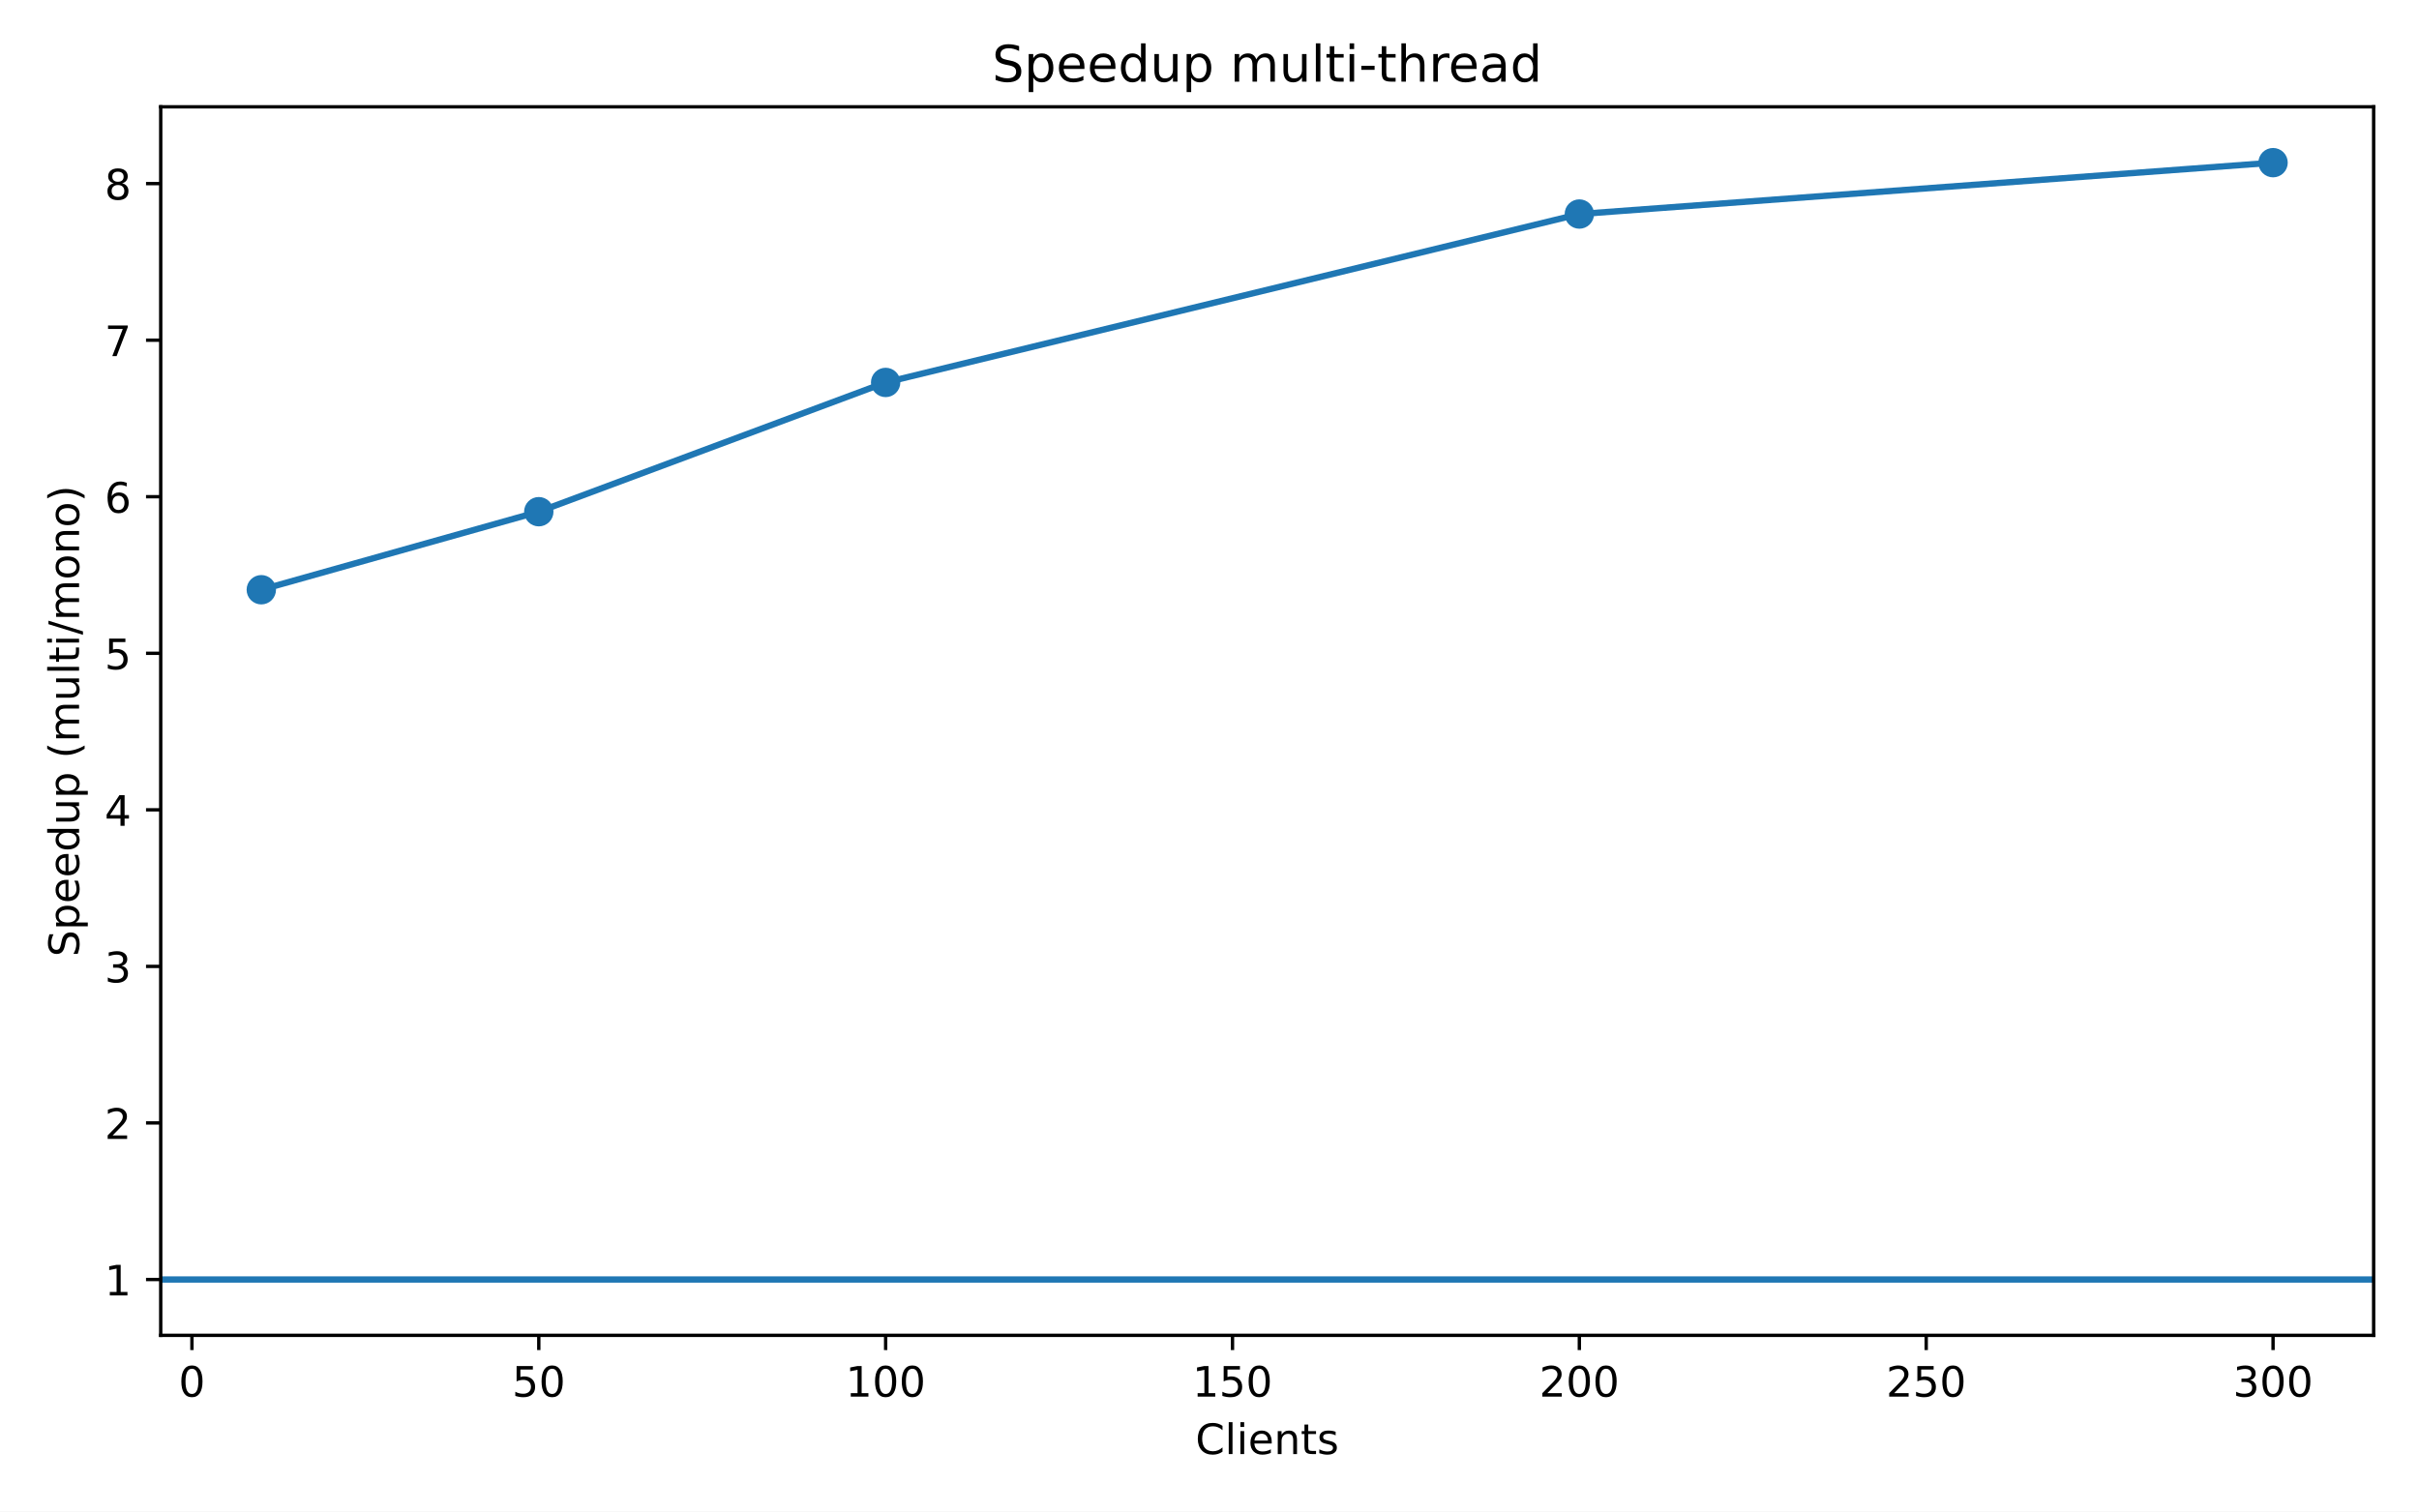
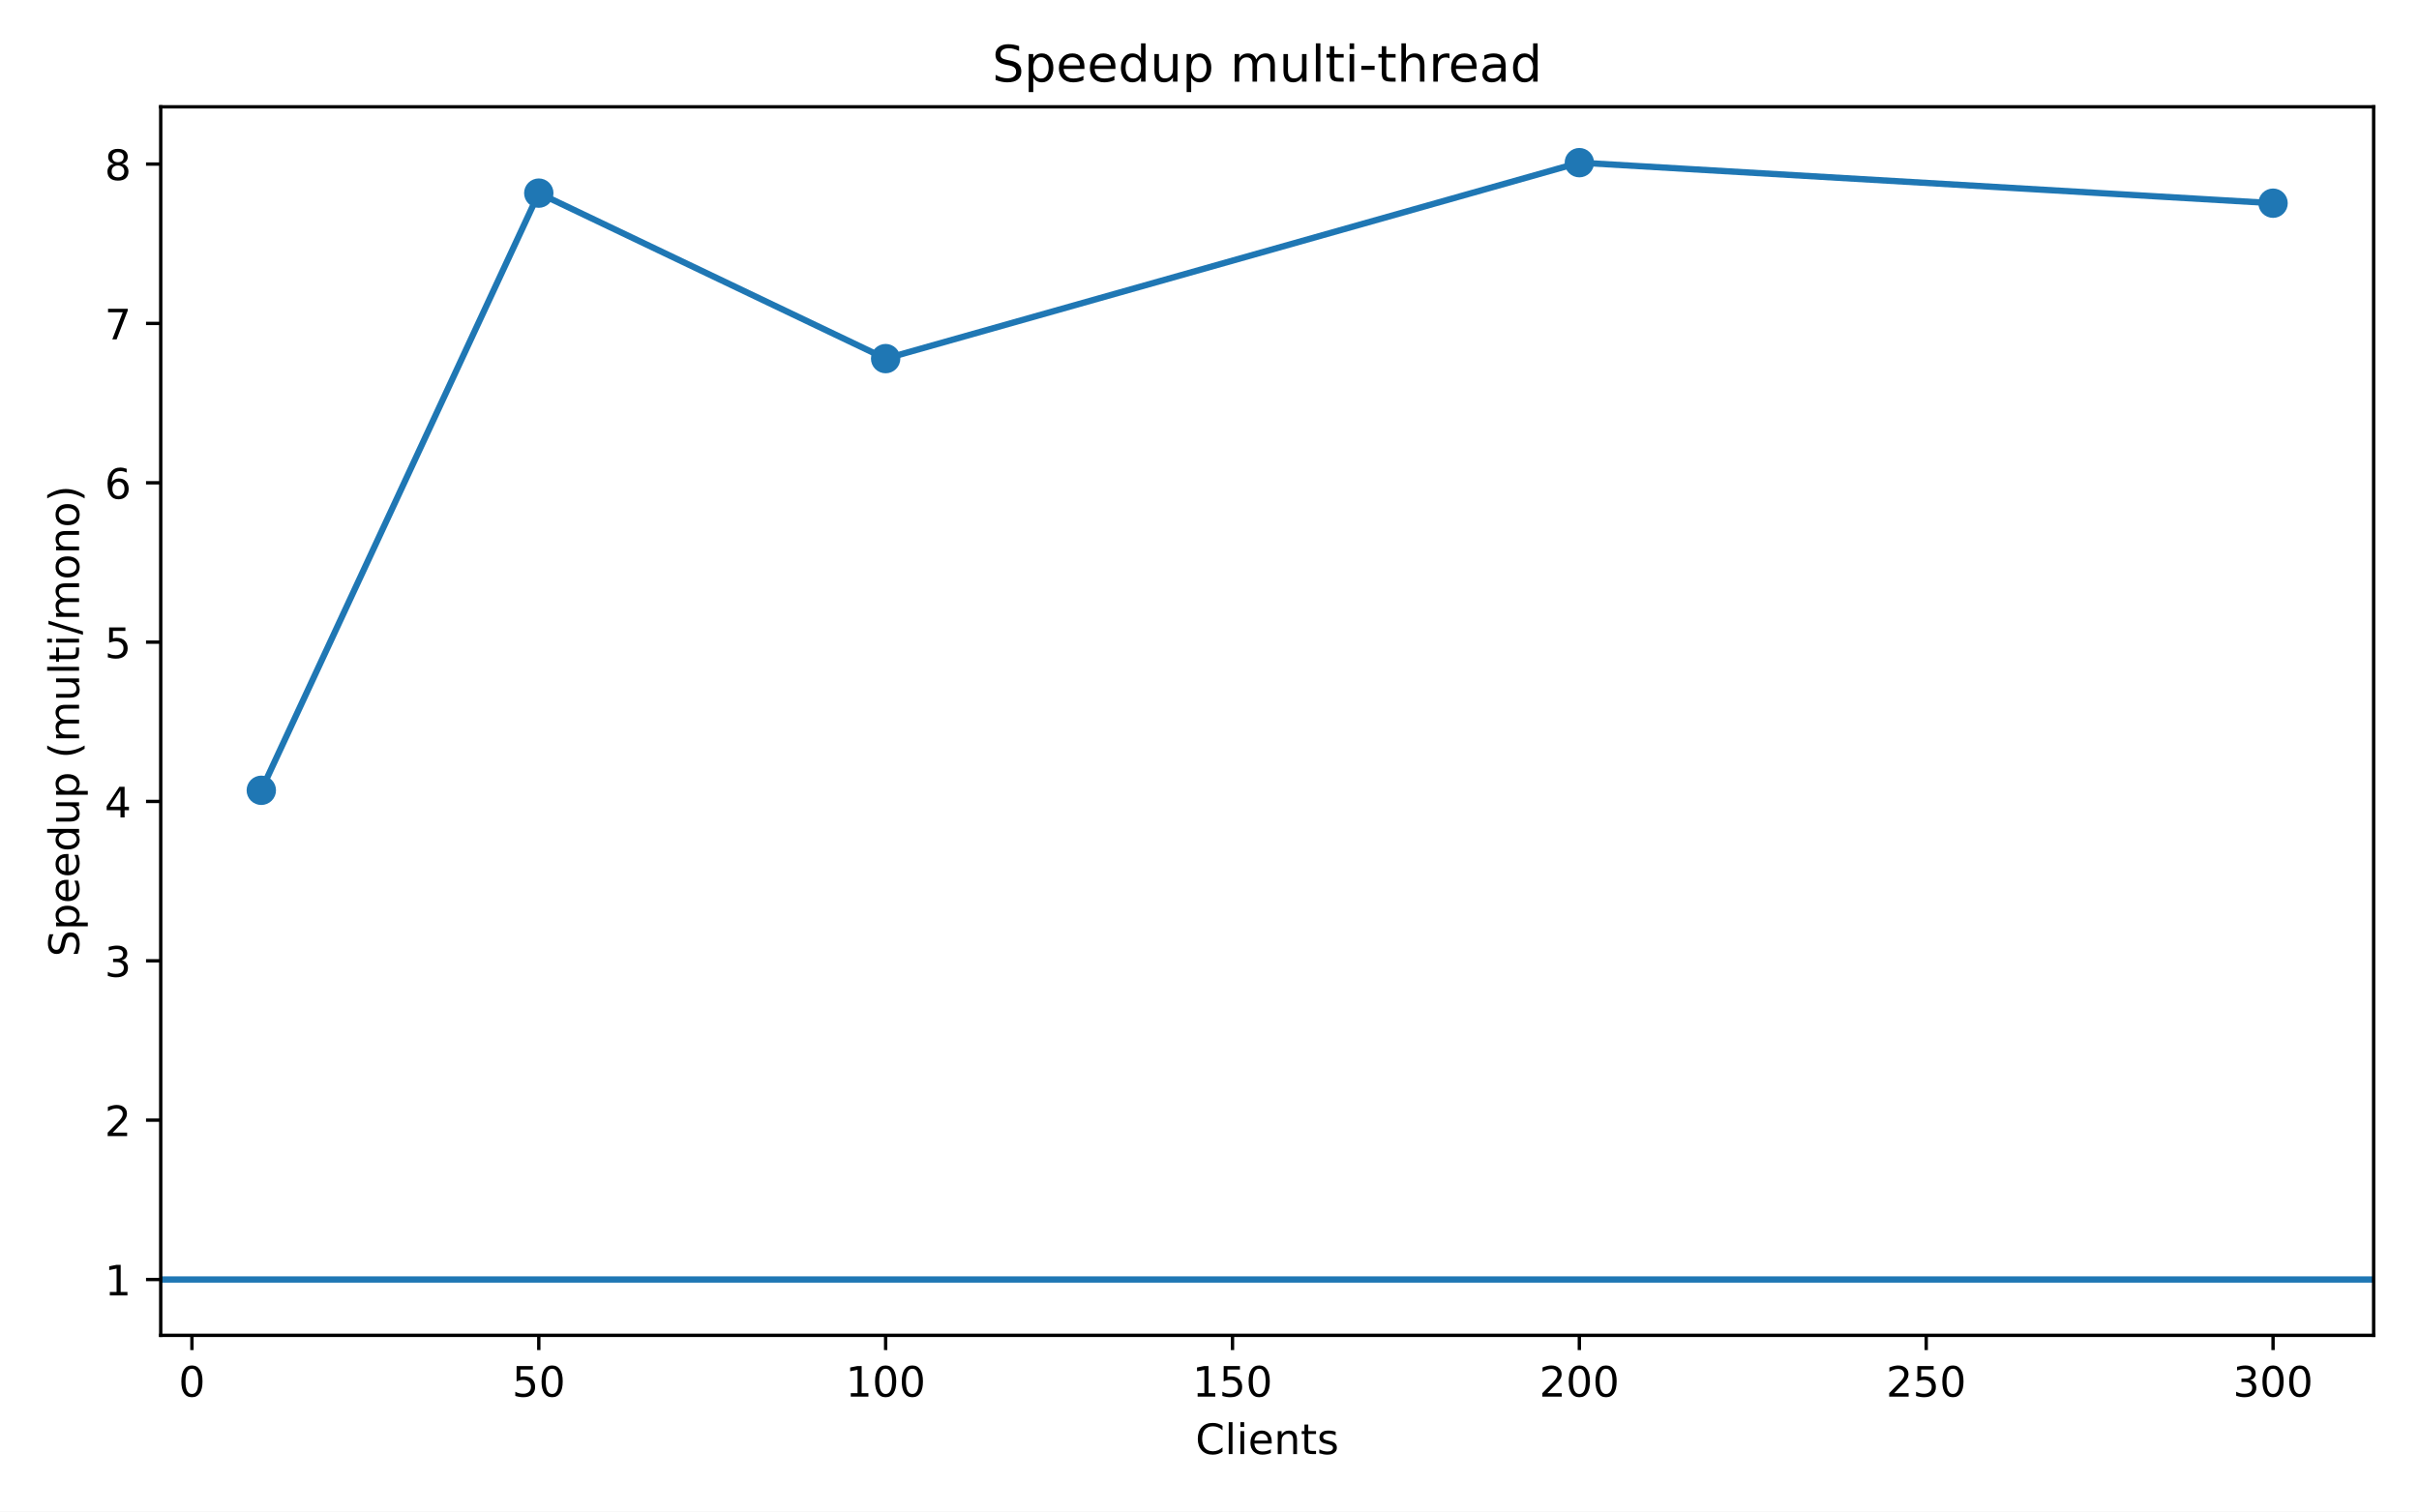
<svg xmlns="http://www.w3.org/2000/svg" xmlns:xlink="http://www.w3.org/1999/xlink" width="576pt" height="360pt" viewBox="0 0 576 360" version="1.1">
  <defs>
    <style type="text/css">*{stroke-linejoin: round; stroke-linecap: butt}</style>
  </defs>
  <g id="figure_1">
    <g id="patch_1">
      <path d="M 0 360  L 576 360  L 576 0  L 0 0  z " style="fill: #ffffff" />
    </g>
    <g id="axes_1">
      <g id="patch_2">
        <path d="M 38.27 318.04  L 565.2 318.04  L 565.2 25.44  L 38.27 25.44  z " style="fill: #ffffff" />
      </g>
      <g id="matplotlib.axis_1">
        <g id="xtick_1">
          <g id="line2d_1">
            <defs>
-               <path id="m081de4aa47" d="M 0 0  L 0 3.5  " style="stroke: #000000; stroke-width: 0.8" />
+               <path id="mc3a2208544" d="M 0 0  L 0 3.5  " style="stroke: #000000; stroke-width: 0.8" />
            </defs>
            <g>
-               <use xlink:href="#m081de4aa47" x="45.703" y="318.04" style="stroke: #000000; stroke-width: 0.8" />
+               <use xlink:href="#mc3a2208544" x="45.703" y="318.04" style="stroke: #000000; stroke-width: 0.8" />
            </g>
          </g>
          <g id="text_1">
            <g transform="translate(42.52193 332.6384) scale(0.1 -0.1)">
              <defs>
                <path id="DejaVuSans-30" d="M 2034 4250  Q 1547 4250 1301 3770  Q 1056 3291 1056 2328  Q 1056 1369 1301 889  Q 1547 409 2034 409  Q 2525 409 2770 889  Q 3016 1369 3016 2328  Q 3016 3291 2770 3770  Q 2525 4250 2034 4250  z M 2034 4750  Q 2819 4750 3233 4129  Q 3647 3509 3647 2328  Q 3647 1150 3233 529  Q 2819 -91 2034 -91  Q 1250 -91 836 529  Q 422 1150 422 2328  Q 422 3509 836 4129  Q 1250 4750 2034 4750  z " transform="scale(0.015625)" />
              </defs>
              <use xlink:href="#DejaVuSans-30" />
            </g>
          </g>
        </g>
        <g id="xtick_2">
          <g id="line2d_2">
            <g>
-               <use xlink:href="#m081de4aa47" x="128.294" y="318.04" style="stroke: #000000; stroke-width: 0.8" />
+               <use xlink:href="#mc3a2208544" x="128.294" y="318.04" style="stroke: #000000; stroke-width: 0.8" />
            </g>
          </g>
          <g id="text_2">
            <g transform="translate(121.9316 332.6384) scale(0.1 -0.1)">
              <defs>
                <path id="DejaVuSans-35" d="M 691 4666  L 3169 4666  L 3169 4134  L 1269 4134  L 1269 2991  Q 1406 3038 1543 3061  Q 1681 3084 1819 3084  Q 2600 3084 3056 2656  Q 3513 2228 3513 1497  Q 3513 744 3044 326  Q 2575 -91 1722 -91  Q 1428 -91 1123 -41  Q 819 9 494 109  L 494 744  Q 775 591 1075 516  Q 1375 441 1709 441  Q 2250 441 2565 725  Q 2881 1009 2881 1497  Q 2881 1984 2565 2268  Q 2250 2553 1709 2553  Q 1456 2553 1204 2497  Q 953 2441 691 2322  L 691 4666  z " transform="scale(0.015625)" />
              </defs>
              <use xlink:href="#DejaVuSans-35" />
              <use xlink:href="#DejaVuSans-30" x="63.623" />
            </g>
          </g>
        </g>
        <g id="xtick_3">
          <g id="line2d_3">
            <g>
-               <use xlink:href="#m081de4aa47" x="210.885" y="318.04" style="stroke: #000000; stroke-width: 0.8" />
+               <use xlink:href="#mc3a2208544" x="210.885" y="318.04" style="stroke: #000000; stroke-width: 0.8" />
            </g>
          </g>
          <g id="text_3">
            <g transform="translate(201.3413 332.6384) scale(0.1 -0.1)">
              <defs>
                <path id="DejaVuSans-31" d="M 794 531  L 1825 531  L 1825 4091  L 703 3866  L 703 4441  L 1819 4666  L 2450 4666  L 2450 531  L 3481 531  L 3481 0  L 794 0  L 794 531  z " transform="scale(0.015625)" />
              </defs>
              <use xlink:href="#DejaVuSans-31" />
              <use xlink:href="#DejaVuSans-30" x="63.623" />
              <use xlink:href="#DejaVuSans-30" x="127.246" />
            </g>
          </g>
        </g>
        <g id="xtick_4">
          <g id="line2d_4">
            <g>
-               <use xlink:href="#m081de4aa47" x="293.476" y="318.04" style="stroke: #000000; stroke-width: 0.8" />
+               <use xlink:href="#mc3a2208544" x="293.476" y="318.04" style="stroke: #000000; stroke-width: 0.8" />
            </g>
          </g>
          <g id="text_4">
            <g transform="translate(283.9322 332.6384) scale(0.1 -0.1)">
              <use xlink:href="#DejaVuSans-31" />
              <use xlink:href="#DejaVuSans-35" x="63.623" />
              <use xlink:href="#DejaVuSans-30" x="127.246" />
            </g>
          </g>
        </g>
        <g id="xtick_5">
          <g id="line2d_5">
            <g>
-               <use xlink:href="#m081de4aa47" x="376.067" y="318.04" style="stroke: #000000; stroke-width: 0.8" />
+               <use xlink:href="#mc3a2208544" x="376.067" y="318.04" style="stroke: #000000; stroke-width: 0.8" />
            </g>
          </g>
          <g id="text_5">
            <g transform="translate(366.5231 332.6384) scale(0.1 -0.1)">
              <defs>
                <path id="DejaVuSans-32" d="M 1228 531  L 3431 531  L 3431 0  L 469 0  L 469 531  Q 828 903 1448 1529  Q 2069 2156 2228 2338  Q 2531 2678 2651 2914  Q 2772 3150 2772 3378  Q 2772 3750 2511 3984  Q 2250 4219 1831 4219  Q 1534 4219 1204 4116  Q 875 4013 500 3803  L 500 4441  Q 881 4594 1212 4672  Q 1544 4750 1819 4750  Q 2544 4750 2975 4387  Q 3406 4025 3406 3419  Q 3406 3131 3298 2873  Q 3191 2616 2906 2266  Q 2828 2175 2409 1742  Q 1991 1309 1228 531  z " transform="scale(0.015625)" />
              </defs>
              <use xlink:href="#DejaVuSans-32" />
              <use xlink:href="#DejaVuSans-30" x="63.623" />
              <use xlink:href="#DejaVuSans-30" x="127.246" />
            </g>
          </g>
        </g>
        <g id="xtick_6">
          <g id="line2d_6">
            <g>
-               <use xlink:href="#m081de4aa47" x="458.658" y="318.04" style="stroke: #000000; stroke-width: 0.8" />
+               <use xlink:href="#mc3a2208544" x="458.658" y="318.04" style="stroke: #000000; stroke-width: 0.8" />
            </g>
          </g>
          <g id="text_6">
            <g transform="translate(449.114 332.6384) scale(0.1 -0.1)">
              <use xlink:href="#DejaVuSans-32" />
              <use xlink:href="#DejaVuSans-35" x="63.623" />
              <use xlink:href="#DejaVuSans-30" x="127.246" />
            </g>
          </g>
        </g>
        <g id="xtick_7">
          <g id="line2d_7">
            <g>
-               <use xlink:href="#m081de4aa47" x="541.249" y="318.04" style="stroke: #000000; stroke-width: 0.8" />
+               <use xlink:href="#mc3a2208544" x="541.249" y="318.04" style="stroke: #000000; stroke-width: 0.8" />
            </g>
          </g>
          <g id="text_7">
            <g transform="translate(531.7049 332.6384) scale(0.1 -0.1)">
              <defs>
                <path id="DejaVuSans-33" d="M 2597 2516  Q 3050 2419 3304 2112  Q 3559 1806 3559 1356  Q 3559 666 3084 287  Q 2609 -91 1734 -91  Q 1441 -91 1130 -33  Q 819 25 488 141  L 488 750  Q 750 597 1062 519  Q 1375 441 1716 441  Q 2309 441 2620 675  Q 2931 909 2931 1356  Q 2931 1769 2642 2001  Q 2353 2234 1838 2234  L 1294 2234  L 1294 2753  L 1863 2753  Q 2328 2753 2575 2939  Q 2822 3125 2822 3475  Q 2822 3834 2567 4026  Q 2313 4219 1838 4219  Q 1578 4219 1281 4162  Q 984 4106 628 3988  L 628 4550  Q 988 4650 1302 4700  Q 1616 4750 1894 4750  Q 2613 4750 3031 4423  Q 3450 4097 3450 3541  Q 3450 3153 3228 2886  Q 3006 2619 2597 2516  z " transform="scale(0.015625)" />
              </defs>
              <use xlink:href="#DejaVuSans-33" />
              <use xlink:href="#DejaVuSans-30" x="63.623" />
              <use xlink:href="#DejaVuSans-30" x="127.246" />
            </g>
          </g>
        </g>
        <g id="text_8">
          <g transform="translate(284.6553 346.3166) scale(0.1 -0.1)">
            <defs>
              <path id="DejaVuSans-43" d="M 4122 4306  L 4122 3641  Q 3803 3938 3442 4084  Q 3081 4231 2675 4231  Q 1875 4231 1450 3742  Q 1025 3253 1025 2328  Q 1025 1406 1450 917  Q 1875 428 2675 428  Q 3081 428 3442 575  Q 3803 722 4122 1019  L 4122 359  Q 3791 134 3420 21  Q 3050 -91 2638 -91  Q 1578 -91 968 557  Q 359 1206 359 2328  Q 359 3453 968 4101  Q 1578 4750 2638 4750  Q 3056 4750 3426 4639  Q 3797 4528 4122 4306  z " transform="scale(0.015625)" />
              <path id="DejaVuSans-6c" d="M 603 4863  L 1178 4863  L 1178 0  L 603 0  L 603 4863  z " transform="scale(0.015625)" />
              <path id="DejaVuSans-69" d="M 603 3500  L 1178 3500  L 1178 0  L 603 0  L 603 3500  z M 603 4863  L 1178 4863  L 1178 4134  L 603 4134  L 603 4863  z " transform="scale(0.015625)" />
              <path id="DejaVuSans-65" d="M 3597 1894  L 3597 1613  L 953 1613  Q 991 1019 1311 708  Q 1631 397 2203 397  Q 2534 397 2845 478  Q 3156 559 3463 722  L 3463 178  Q 3153 47 2828 -22  Q 2503 -91 2169 -91  Q 1331 -91 842 396  Q 353 884 353 1716  Q 353 2575 817 3079  Q 1281 3584 2069 3584  Q 2775 3584 3186 3129  Q 3597 2675 3597 1894  z M 3022 2063  Q 3016 2534 2758 2815  Q 2500 3097 2075 3097  Q 1594 3097 1305 2825  Q 1016 2553 972 2059  L 3022 2063  z " transform="scale(0.015625)" />
              <path id="DejaVuSans-6e" d="M 3513 2113  L 3513 0  L 2938 0  L 2938 2094  Q 2938 2591 2744 2837  Q 2550 3084 2163 3084  Q 1697 3084 1428 2787  Q 1159 2491 1159 1978  L 1159 0  L 581 0  L 581 3500  L 1159 3500  L 1159 2956  Q 1366 3272 1645 3428  Q 1925 3584 2291 3584  Q 2894 3584 3203 3211  Q 3513 2838 3513 2113  z " transform="scale(0.015625)" />
              <path id="DejaVuSans-74" d="M 1172 4494  L 1172 3500  L 2356 3500  L 2356 3053  L 1172 3053  L 1172 1153  Q 1172 725 1289 603  Q 1406 481 1766 481  L 2356 481  L 2356 0  L 1766 0  Q 1100 0 847 248  Q 594 497 594 1153  L 594 3053  L 172 3053  L 172 3500  L 594 3500  L 594 4494  L 1172 4494  z " transform="scale(0.015625)" />
              <path id="DejaVuSans-73" d="M 2834 3397  L 2834 2853  Q 2591 2978 2328 3040  Q 2066 3103 1784 3103  Q 1356 3103 1142 2972  Q 928 2841 928 2578  Q 928 2378 1081 2264  Q 1234 2150 1697 2047  L 1894 2003  Q 2506 1872 2764 1633  Q 3022 1394 3022 966  Q 3022 478 2636 193  Q 2250 -91 1575 -91  Q 1294 -91 989 -36  Q 684 19 347 128  L 347 722  Q 666 556 975 473  Q 1284 391 1588 391  Q 1994 391 2212 530  Q 2431 669 2431 922  Q 2431 1156 2273 1281  Q 2116 1406 1581 1522  L 1381 1569  Q 847 1681 609 1914  Q 372 2147 372 2553  Q 372 3047 722 3315  Q 1072 3584 1716 3584  Q 2034 3584 2315 3537  Q 2597 3491 2834 3397  z " transform="scale(0.015625)" />
            </defs>
            <use xlink:href="#DejaVuSans-43" />
            <use xlink:href="#DejaVuSans-6c" x="69.824" />
            <use xlink:href="#DejaVuSans-69" x="97.607" />
            <use xlink:href="#DejaVuSans-65" x="125.391" />
            <use xlink:href="#DejaVuSans-6e" x="186.914" />
            <use xlink:href="#DejaVuSans-74" x="250.293" />
            <use xlink:href="#DejaVuSans-73" x="289.502" />
          </g>
        </g>
      </g>
      <g id="matplotlib.axis_2">
        <g id="ytick_1">
          <g id="line2d_8">
            <defs>
-               <path id="md4832a6cae" d="M 0 0  L -3.5 0  " style="stroke: #000000; stroke-width: 0.8" />
+               <path id="mb9cc92b47c" d="M 0 0  L -3.5 0  " style="stroke: #000000; stroke-width: 0.8" />
            </defs>
            <g>
-               <use xlink:href="#md4832a6cae" x="38.27" y="304.74" style="stroke: #000000; stroke-width: 0.8" />
+               <use xlink:href="#mb9cc92b47c" x="38.27" y="304.74" style="stroke: #000000; stroke-width: 0.8" />
            </g>
          </g>
          <g id="text_9">
            <g transform="translate(24.9075 308.5392) scale(0.1 -0.1)">
              <use xlink:href="#DejaVuSans-31" />
            </g>
          </g>
        </g>
        <g id="ytick_2">
          <g id="line2d_9">
            <g>
-               <use xlink:href="#md4832a6cae" x="38.27" y="267.453" style="stroke: #000000; stroke-width: 0.8" />
+               <use xlink:href="#mb9cc92b47c" x="38.27" y="266.788" style="stroke: #000000; stroke-width: 0.8" />
            </g>
          </g>
          <g id="text_10">
-             <g transform="translate(24.9075 271.2523) scale(0.1 -0.1)">
+             <g transform="translate(24.9075 270.5877) scale(0.1 -0.1)">
              <use xlink:href="#DejaVuSans-32" />
            </g>
          </g>
        </g>
        <g id="ytick_3">
          <g id="line2d_10">
            <g>
-               <use xlink:href="#md4832a6cae" x="38.27" y="230.166" style="stroke: #000000; stroke-width: 0.8" />
+               <use xlink:href="#mb9cc92b47c" x="38.27" y="228.837" style="stroke: #000000; stroke-width: 0.8" />
            </g>
          </g>
          <g id="text_11">
-             <g transform="translate(24.9075 233.9653) scale(0.1 -0.1)">
+             <g transform="translate(24.9075 232.6361) scale(0.1 -0.1)">
              <use xlink:href="#DejaVuSans-33" />
            </g>
          </g>
        </g>
        <g id="ytick_4">
          <g id="line2d_11">
            <g>
-               <use xlink:href="#md4832a6cae" x="38.27" y="192.879" style="stroke: #000000; stroke-width: 0.8" />
+               <use xlink:href="#mb9cc92b47c" x="38.27" y="190.885" style="stroke: #000000; stroke-width: 0.8" />
            </g>
          </g>
          <g id="text_12">
-             <g transform="translate(24.9075 196.6784) scale(0.1 -0.1)">
+             <g transform="translate(24.9075 194.6846) scale(0.1 -0.1)">
              <defs>
                <path id="DejaVuSans-34" d="M 2419 4116  L 825 1625  L 2419 1625  L 2419 4116  z M 2253 4666  L 3047 4666  L 3047 1625  L 3713 1625  L 3713 1100  L 3047 1100  L 3047 0  L 2419 0  L 2419 1100  L 313 1100  L 313 1709  L 2253 4666  z " transform="scale(0.015625)" />
              </defs>
              <use xlink:href="#DejaVuSans-34" />
            </g>
          </g>
        </g>
        <g id="ytick_5">
          <g id="line2d_12">
            <g>
-               <use xlink:href="#md4832a6cae" x="38.27" y="155.592" style="stroke: #000000; stroke-width: 0.8" />
+               <use xlink:href="#mb9cc92b47c" x="38.27" y="152.934" style="stroke: #000000; stroke-width: 0.8" />
            </g>
          </g>
          <g id="text_13">
-             <g transform="translate(24.9075 159.3914) scale(0.1 -0.1)">
+             <g transform="translate(24.9075 156.7331) scale(0.1 -0.1)">
              <use xlink:href="#DejaVuSans-35" />
            </g>
          </g>
        </g>
        <g id="ytick_6">
          <g id="line2d_13">
            <g>
-               <use xlink:href="#md4832a6cae" x="38.27" y="118.305" style="stroke: #000000; stroke-width: 0.8" />
+               <use xlink:href="#mb9cc92b47c" x="38.27" y="114.982" style="stroke: #000000; stroke-width: 0.8" />
            </g>
          </g>
          <g id="text_14">
-             <g transform="translate(24.9075 122.1044) scale(0.1 -0.1)">
+             <g transform="translate(24.9075 118.7815) scale(0.1 -0.1)">
              <defs>
                <path id="DejaVuSans-36" d="M 2113 2584  Q 1688 2584 1439 2293  Q 1191 2003 1191 1497  Q 1191 994 1439 701  Q 1688 409 2113 409  Q 2538 409 2786 701  Q 3034 994 3034 1497  Q 3034 2003 2786 2293  Q 2538 2584 2113 2584  z M 3366 4563  L 3366 3988  Q 3128 4100 2886 4159  Q 2644 4219 2406 4219  Q 1781 4219 1451 3797  Q 1122 3375 1075 2522  Q 1259 2794 1537 2939  Q 1816 3084 2150 3084  Q 2853 3084 3261 2657  Q 3669 2231 3669 1497  Q 3669 778 3244 343  Q 2819 -91 2113 -91  Q 1303 -91 875 529  Q 447 1150 447 2328  Q 447 3434 972 4092  Q 1497 4750 2381 4750  Q 2619 4750 2861 4703  Q 3103 4656 3366 4563  z " transform="scale(0.015625)" />
              </defs>
              <use xlink:href="#DejaVuSans-36" />
            </g>
          </g>
        </g>
        <g id="ytick_7">
          <g id="line2d_14">
            <g>
-               <use xlink:href="#md4832a6cae" x="38.27" y="81.018" style="stroke: #000000; stroke-width: 0.8" />
+               <use xlink:href="#mb9cc92b47c" x="38.27" y="77.031" style="stroke: #000000; stroke-width: 0.8" />
            </g>
          </g>
          <g id="text_15">
-             <g transform="translate(24.9075 84.81749) scale(0.1 -0.1)">
+             <g transform="translate(24.9075 80.83001) scale(0.1 -0.1)">
              <defs>
                <path id="DejaVuSans-37" d="M 525 4666  L 3525 4666  L 3525 4397  L 1831 0  L 1172 0  L 2766 4134  L 525 4134  L 525 4666  z " transform="scale(0.015625)" />
              </defs>
              <use xlink:href="#DejaVuSans-37" />
            </g>
          </g>
        </g>
        <g id="ytick_8">
          <g id="line2d_15">
            <g>
-               <use xlink:href="#md4832a6cae" x="38.27" y="43.731" style="stroke: #000000; stroke-width: 0.8" />
+               <use xlink:href="#mb9cc92b47c" x="38.27" y="39.079" style="stroke: #000000; stroke-width: 0.8" />
            </g>
          </g>
          <g id="text_16">
-             <g transform="translate(24.9075 47.53053) scale(0.1 -0.1)">
+             <g transform="translate(24.9075 42.87847) scale(0.1 -0.1)">
              <defs>
                <path id="DejaVuSans-38" d="M 2034 2216  Q 1584 2216 1326 1975  Q 1069 1734 1069 1313  Q 1069 891 1326 650  Q 1584 409 2034 409  Q 2484 409 2743 651  Q 3003 894 3003 1313  Q 3003 1734 2745 1975  Q 2488 2216 2034 2216  z M 1403 2484  Q 997 2584 770 2862  Q 544 3141 544 3541  Q 544 4100 942 4425  Q 1341 4750 2034 4750  Q 2731 4750 3128 4425  Q 3525 4100 3525 3541  Q 3525 3141 3298 2862  Q 3072 2584 2669 2484  Q 3125 2378 3379 2068  Q 3634 1759 3634 1313  Q 3634 634 3220 271  Q 2806 -91 2034 -91  Q 1263 -91 848 271  Q 434 634 434 1313  Q 434 1759 690 2068  Q 947 2378 1403 2484  z M 1172 3481  Q 1172 3119 1398 2916  Q 1625 2713 2034 2713  Q 2441 2713 2670 2916  Q 2900 3119 2900 3481  Q 2900 3844 2670 4047  Q 2441 4250 2034 4250  Q 1625 4250 1398 4047  Q 1172 3844 1172 3481  z " transform="scale(0.015625)" />
              </defs>
              <use xlink:href="#DejaVuSans-38" />
            </g>
          </g>
        </g>
        <g id="text_17">
          <g transform="translate(18.82781 227.8689) rotate(-90) scale(0.1 -0.1)">
            <defs>
              <path id="DejaVuSans-53" d="M 3425 4513  L 3425 3897  Q 3066 4069 2747 4153  Q 2428 4238 2131 4238  Q 1616 4238 1336 4038  Q 1056 3838 1056 3469  Q 1056 3159 1242 3001  Q 1428 2844 1947 2747  L 2328 2669  Q 3034 2534 3370 2195  Q 3706 1856 3706 1288  Q 3706 609 3251 259  Q 2797 -91 1919 -91  Q 1588 -91 1214 -16  Q 841 59 441 206  L 441 856  Q 825 641 1194 531  Q 1563 422 1919 422  Q 2459 422 2753 634  Q 3047 847 3047 1241  Q 3047 1584 2836 1778  Q 2625 1972 2144 2069  L 1759 2144  Q 1053 2284 737 2584  Q 422 2884 422 3419  Q 422 4038 858 4394  Q 1294 4750 2059 4750  Q 2388 4750 2728 4690  Q 3069 4631 3425 4513  z " transform="scale(0.015625)" />
              <path id="DejaVuSans-70" d="M 1159 525  L 1159 -1331  L 581 -1331  L 581 3500  L 1159 3500  L 1159 2969  Q 1341 3281 1617 3432  Q 1894 3584 2278 3584  Q 2916 3584 3314 3078  Q 3713 2572 3713 1747  Q 3713 922 3314 415  Q 2916 -91 2278 -91  Q 1894 -91 1617 61  Q 1341 213 1159 525  z M 3116 1747  Q 3116 2381 2855 2742  Q 2594 3103 2138 3103  Q 1681 3103 1420 2742  Q 1159 2381 1159 1747  Q 1159 1113 1420 752  Q 1681 391 2138 391  Q 2594 391 2855 752  Q 3116 1113 3116 1747  z " transform="scale(0.015625)" />
              <path id="DejaVuSans-64" d="M 2906 2969  L 2906 4863  L 3481 4863  L 3481 0  L 2906 0  L 2906 525  Q 2725 213 2448 61  Q 2172 -91 1784 -91  Q 1150 -91 751 415  Q 353 922 353 1747  Q 353 2572 751 3078  Q 1150 3584 1784 3584  Q 2172 3584 2448 3432  Q 2725 3281 2906 2969  z M 947 1747  Q 947 1113 1208 752  Q 1469 391 1925 391  Q 2381 391 2643 752  Q 2906 1113 2906 1747  Q 2906 2381 2643 2742  Q 2381 3103 1925 3103  Q 1469 3103 1208 2742  Q 947 2381 947 1747  z " transform="scale(0.015625)" />
              <path id="DejaVuSans-75" d="M 544 1381  L 544 3500  L 1119 3500  L 1119 1403  Q 1119 906 1312 657  Q 1506 409 1894 409  Q 2359 409 2629 706  Q 2900 1003 2900 1516  L 2900 3500  L 3475 3500  L 3475 0  L 2900 0  L 2900 538  Q 2691 219 2414 64  Q 2138 -91 1772 -91  Q 1169 -91 856 284  Q 544 659 544 1381  z M 1991 3584  L 1991 3584  z " transform="scale(0.015625)" />
              <path id="DejaVuSans-20" transform="scale(0.015625)" />
              <path id="DejaVuSans-28" d="M 1984 4856  Q 1566 4138 1362 3434  Q 1159 2731 1159 2009  Q 1159 1288 1364 580  Q 1569 -128 1984 -844  L 1484 -844  Q 1016 -109 783 600  Q 550 1309 550 2009  Q 550 2706 781 3412  Q 1013 4119 1484 4856  L 1984 4856  z " transform="scale(0.015625)" />
              <path id="DejaVuSans-6d" d="M 3328 2828  Q 3544 3216 3844 3400  Q 4144 3584 4550 3584  Q 5097 3584 5394 3201  Q 5691 2819 5691 2113  L 5691 0  L 5113 0  L 5113 2094  Q 5113 2597 4934 2840  Q 4756 3084 4391 3084  Q 3944 3084 3684 2787  Q 3425 2491 3425 1978  L 3425 0  L 2847 0  L 2847 2094  Q 2847 2600 2669 2842  Q 2491 3084 2119 3084  Q 1678 3084 1418 2786  Q 1159 2488 1159 1978  L 1159 0  L 581 0  L 581 3500  L 1159 3500  L 1159 2956  Q 1356 3278 1631 3431  Q 1906 3584 2284 3584  Q 2666 3584 2933 3390  Q 3200 3197 3328 2828  z " transform="scale(0.015625)" />
              <path id="DejaVuSans-2f" d="M 1625 4666  L 2156 4666  L 531 -594  L 0 -594  L 1625 4666  z " transform="scale(0.015625)" />
              <path id="DejaVuSans-6f" d="M 1959 3097  Q 1497 3097 1228 2736  Q 959 2375 959 1747  Q 959 1119 1226 758  Q 1494 397 1959 397  Q 2419 397 2687 759  Q 2956 1122 2956 1747  Q 2956 2369 2687 2733  Q 2419 3097 1959 3097  z M 1959 3584  Q 2709 3584 3137 3096  Q 3566 2609 3566 1747  Q 3566 888 3137 398  Q 2709 -91 1959 -91  Q 1206 -91 779 398  Q 353 888 353 1747  Q 353 2609 779 3096  Q 1206 3584 1959 3584  z " transform="scale(0.015625)" />
              <path id="DejaVuSans-29" d="M 513 4856  L 1013 4856  Q 1481 4119 1714 3412  Q 1947 2706 1947 2009  Q 1947 1309 1714 600  Q 1481 -109 1013 -844  L 513 -844  Q 928 -128 1133 580  Q 1338 1288 1338 2009  Q 1338 2731 1133 3434  Q 928 4138 513 4856  z " transform="scale(0.015625)" />
            </defs>
            <use xlink:href="#DejaVuSans-53" />
            <use xlink:href="#DejaVuSans-70" x="63.477" />
            <use xlink:href="#DejaVuSans-65" x="126.953" />
            <use xlink:href="#DejaVuSans-65" x="188.477" />
            <use xlink:href="#DejaVuSans-64" x="250" />
            <use xlink:href="#DejaVuSans-75" x="313.477" />
            <use xlink:href="#DejaVuSans-70" x="376.855" />
            <use xlink:href="#DejaVuSans-20" x="440.332" />
            <use xlink:href="#DejaVuSans-28" x="472.119" />
            <use xlink:href="#DejaVuSans-6d" x="511.133" />
            <use xlink:href="#DejaVuSans-75" x="608.545" />
            <use xlink:href="#DejaVuSans-6c" x="671.924" />
            <use xlink:href="#DejaVuSans-74" x="699.707" />
            <use xlink:href="#DejaVuSans-69" x="738.916" />
            <use xlink:href="#DejaVuSans-2f" x="766.699" />
            <use xlink:href="#DejaVuSans-6d" x="800.391" />
            <use xlink:href="#DejaVuSans-6f" x="897.803" />
            <use xlink:href="#DejaVuSans-6e" x="958.984" />
            <use xlink:href="#DejaVuSans-6f" x="1022.363" />
            <use xlink:href="#DejaVuSans-29" x="1083.545" />
          </g>
        </g>
      </g>
      <g id="line2d_16">
-         <path d="M 62.221 140.457  L 128.294 121.871  L 210.885 91.087  L 376.067 50.977  L 541.249 38.74  " clip-path="url(#p7c77095fa9)" style="fill: none; stroke: #1f77b4; stroke-width: 1.5; stroke-linecap: square" />
+         <path d="M 62.221 188.227  L 128.294 45.998  L 210.885 85.411  L 376.067 38.74  L 541.249 48.395  " clip-path="url(#p04b6ff90f2)" style="fill: none; stroke: #1f77b4; stroke-width: 1.5; stroke-linecap: square" />
        <defs>
-           <path id="m2b52164462" d="M 0 3  C 0.796 3 1.559 2.684 2.121 2.121  C 2.684 1.559 3 0.796 3 0  C 3 -0.796 2.684 -1.559 2.121 -2.121  C 1.559 -2.684 0.796 -3 0 -3  C -0.796 -3 -1.559 -2.684 -2.121 -2.121  C -2.684 -1.559 -3 -0.796 -3 0  C -3 0.796 -2.684 1.559 -2.121 2.121  C -1.559 2.684 -0.796 3 0 3  z " style="stroke: #1f77b4" />
+           <path id="m79d423fcc1" d="M 0 3  C 0.796 3 1.559 2.684 2.121 2.121  C 2.684 1.559 3 0.796 3 0  C 3 -0.796 2.684 -1.559 2.121 -2.121  C 1.559 -2.684 0.796 -3 0 -3  C -0.796 -3 -1.559 -2.684 -2.121 -2.121  C -2.684 -1.559 -3 -0.796 -3 0  C -3 0.796 -2.684 1.559 -2.121 2.121  C -1.559 2.684 -0.796 3 0 3  z " style="stroke: #1f77b4" />
        </defs>
-         <g clip-path="url(#p7c77095fa9)">
-           <use xlink:href="#m2b52164462" x="62.221" y="140.457" style="fill: #1f77b4; stroke: #1f77b4" />
-           <use xlink:href="#m2b52164462" x="128.294" y="121.871" style="fill: #1f77b4; stroke: #1f77b4" />
-           <use xlink:href="#m2b52164462" x="210.885" y="91.087" style="fill: #1f77b4; stroke: #1f77b4" />
-           <use xlink:href="#m2b52164462" x="376.067" y="50.977" style="fill: #1f77b4; stroke: #1f77b4" />
-           <use xlink:href="#m2b52164462" x="541.249" y="38.74" style="fill: #1f77b4; stroke: #1f77b4" />
+         <g clip-path="url(#p04b6ff90f2)">
+           <use xlink:href="#m79d423fcc1" x="62.221" y="188.227" style="fill: #1f77b4; stroke: #1f77b4" />
+           <use xlink:href="#m79d423fcc1" x="128.294" y="45.998" style="fill: #1f77b4; stroke: #1f77b4" />
+           <use xlink:href="#m79d423fcc1" x="210.885" y="85.411" style="fill: #1f77b4; stroke: #1f77b4" />
+           <use xlink:href="#m79d423fcc1" x="376.067" y="38.74" style="fill: #1f77b4; stroke: #1f77b4" />
+           <use xlink:href="#m79d423fcc1" x="541.249" y="48.395" style="fill: #1f77b4; stroke: #1f77b4" />
        </g>
      </g>
      <g id="line2d_17">
-         <path d="M 38.27 304.74  L 565.2 304.74  " clip-path="url(#p7c77095fa9)" style="fill: none; stroke: #1f77b4; stroke-width: 1.5; stroke-linecap: square" />
+         <path d="M 38.27 304.74  L 565.2 304.74  " clip-path="url(#p04b6ff90f2)" style="fill: none; stroke: #1f77b4; stroke-width: 1.5; stroke-linecap: square" />
      </g>
      <g id="patch_3">
        <path d="M 38.27 318.04  L 38.27 25.44  " style="fill: none; stroke: #000000; stroke-width: 0.8; stroke-linejoin: miter; stroke-linecap: square" />
      </g>
      <g id="patch_4">
        <path d="M 565.2 318.04  L 565.2 25.44  " style="fill: none; stroke: #000000; stroke-width: 0.8; stroke-linejoin: miter; stroke-linecap: square" />
      </g>
      <g id="patch_5">
        <path d="M 38.27 318.04  L 565.2 318.04  " style="fill: none; stroke: #000000; stroke-width: 0.8; stroke-linejoin: miter; stroke-linecap: square" />
      </g>
      <g id="patch_6">
        <path d="M 38.27 25.44  L 565.2 25.44  " style="fill: none; stroke: #000000; stroke-width: 0.8; stroke-linejoin: miter; stroke-linecap: square" />
      </g>
      <g id="text_18">
        <g transform="translate(236.2441 19.44) scale(0.12 -0.12)">
          <defs>
            <path id="DejaVuSans-2d" d="M 313 2009  L 1997 2009  L 1997 1497  L 313 1497  L 313 2009  z " transform="scale(0.015625)" />
            <path id="DejaVuSans-68" d="M 3513 2113  L 3513 0  L 2938 0  L 2938 2094  Q 2938 2591 2744 2837  Q 2550 3084 2163 3084  Q 1697 3084 1428 2787  Q 1159 2491 1159 1978  L 1159 0  L 581 0  L 581 4863  L 1159 4863  L 1159 2956  Q 1366 3272 1645 3428  Q 1925 3584 2291 3584  Q 2894 3584 3203 3211  Q 3513 2838 3513 2113  z " transform="scale(0.015625)" />
            <path id="DejaVuSans-72" d="M 2631 2963  Q 2534 3019 2420 3045  Q 2306 3072 2169 3072  Q 1681 3072 1420 2755  Q 1159 2438 1159 1844  L 1159 0  L 581 0  L 581 3500  L 1159 3500  L 1159 2956  Q 1341 3275 1631 3429  Q 1922 3584 2338 3584  Q 2397 3584 2469 3576  Q 2541 3569 2628 3553  L 2631 2963  z " transform="scale(0.015625)" />
            <path id="DejaVuSans-61" d="M 2194 1759  Q 1497 1759 1228 1600  Q 959 1441 959 1056  Q 959 750 1161 570  Q 1363 391 1709 391  Q 2188 391 2477 730  Q 2766 1069 2766 1631  L 2766 1759  L 2194 1759  z M 3341 1997  L 3341 0  L 2766 0  L 2766 531  Q 2569 213 2275 61  Q 1981 -91 1556 -91  Q 1019 -91 701 211  Q 384 513 384 1019  Q 384 1609 779 1909  Q 1175 2209 1959 2209  L 2766 2209  L 2766 2266  Q 2766 2663 2505 2880  Q 2244 3097 1772 3097  Q 1472 3097 1187 3025  Q 903 2953 641 2809  L 641 3341  Q 956 3463 1253 3523  Q 1550 3584 1831 3584  Q 2591 3584 2966 3190  Q 3341 2797 3341 1997  z " transform="scale(0.015625)" />
          </defs>
          <use xlink:href="#DejaVuSans-53" />
          <use xlink:href="#DejaVuSans-70" x="63.477" />
          <use xlink:href="#DejaVuSans-65" x="126.953" />
          <use xlink:href="#DejaVuSans-65" x="188.477" />
          <use xlink:href="#DejaVuSans-64" x="250" />
          <use xlink:href="#DejaVuSans-75" x="313.477" />
          <use xlink:href="#DejaVuSans-70" x="376.855" />
          <use xlink:href="#DejaVuSans-20" x="440.332" />
          <use xlink:href="#DejaVuSans-6d" x="472.119" />
          <use xlink:href="#DejaVuSans-75" x="569.531" />
          <use xlink:href="#DejaVuSans-6c" x="632.91" />
          <use xlink:href="#DejaVuSans-74" x="660.693" />
          <use xlink:href="#DejaVuSans-69" x="699.902" />
          <use xlink:href="#DejaVuSans-2d" x="727.686" />
          <use xlink:href="#DejaVuSans-74" x="763.77" />
          <use xlink:href="#DejaVuSans-68" x="802.979" />
          <use xlink:href="#DejaVuSans-72" x="866.357" />
          <use xlink:href="#DejaVuSans-65" x="905.221" />
          <use xlink:href="#DejaVuSans-61" x="966.744" />
          <use xlink:href="#DejaVuSans-64" x="1028.023" />
        </g>
      </g>
    </g>
  </g>
  <defs>
-     <clipPath id="p7c77095fa9">
+     <clipPath id="p04b6ff90f2">
      <rect x="38.27" y="25.44" width="526.93" height="292.6" />
    </clipPath>
  </defs>
</svg>
